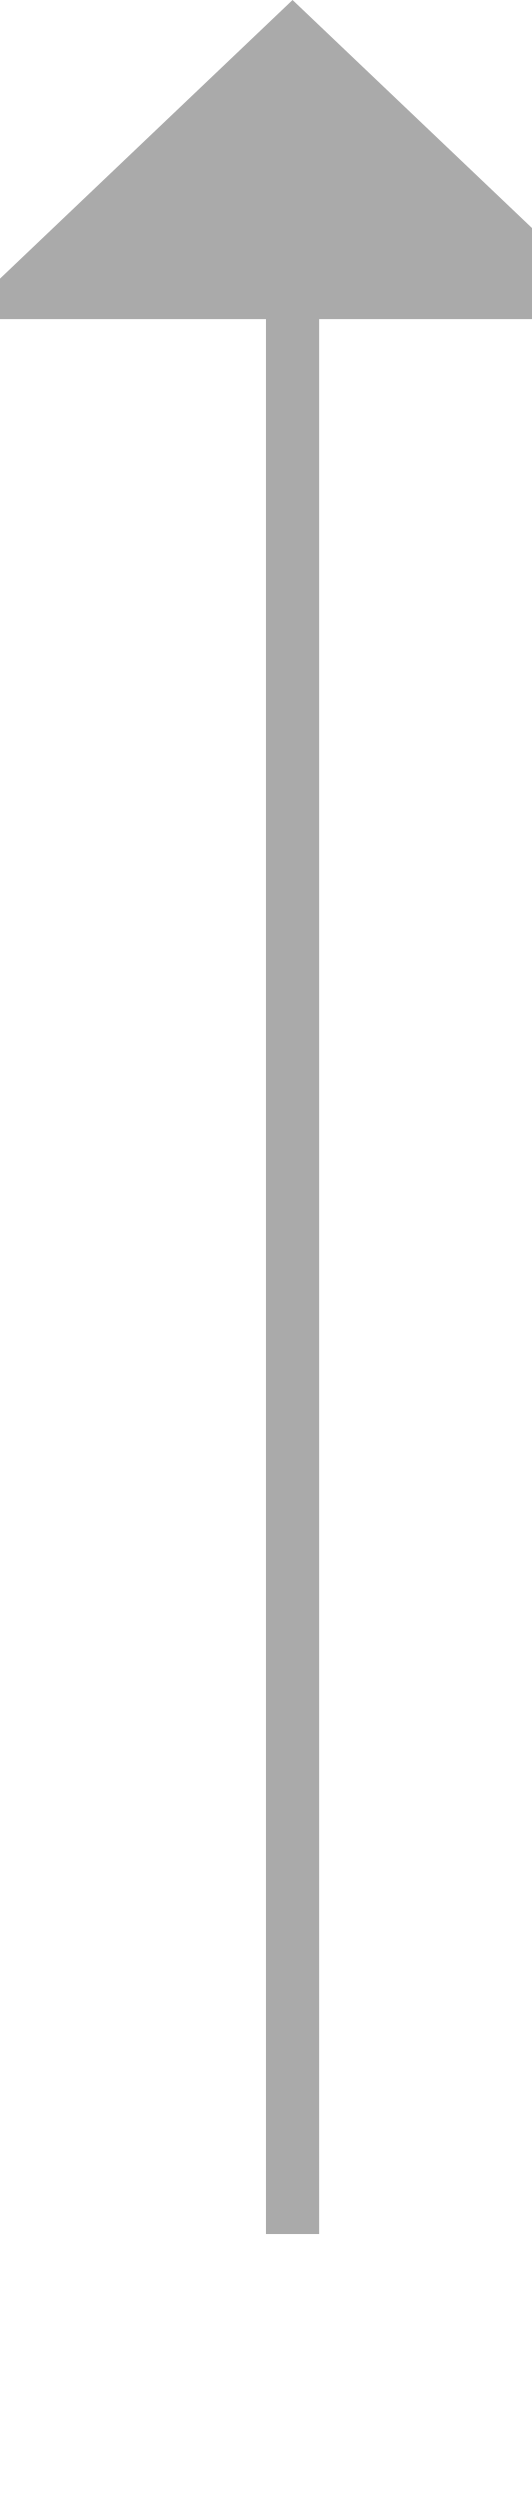
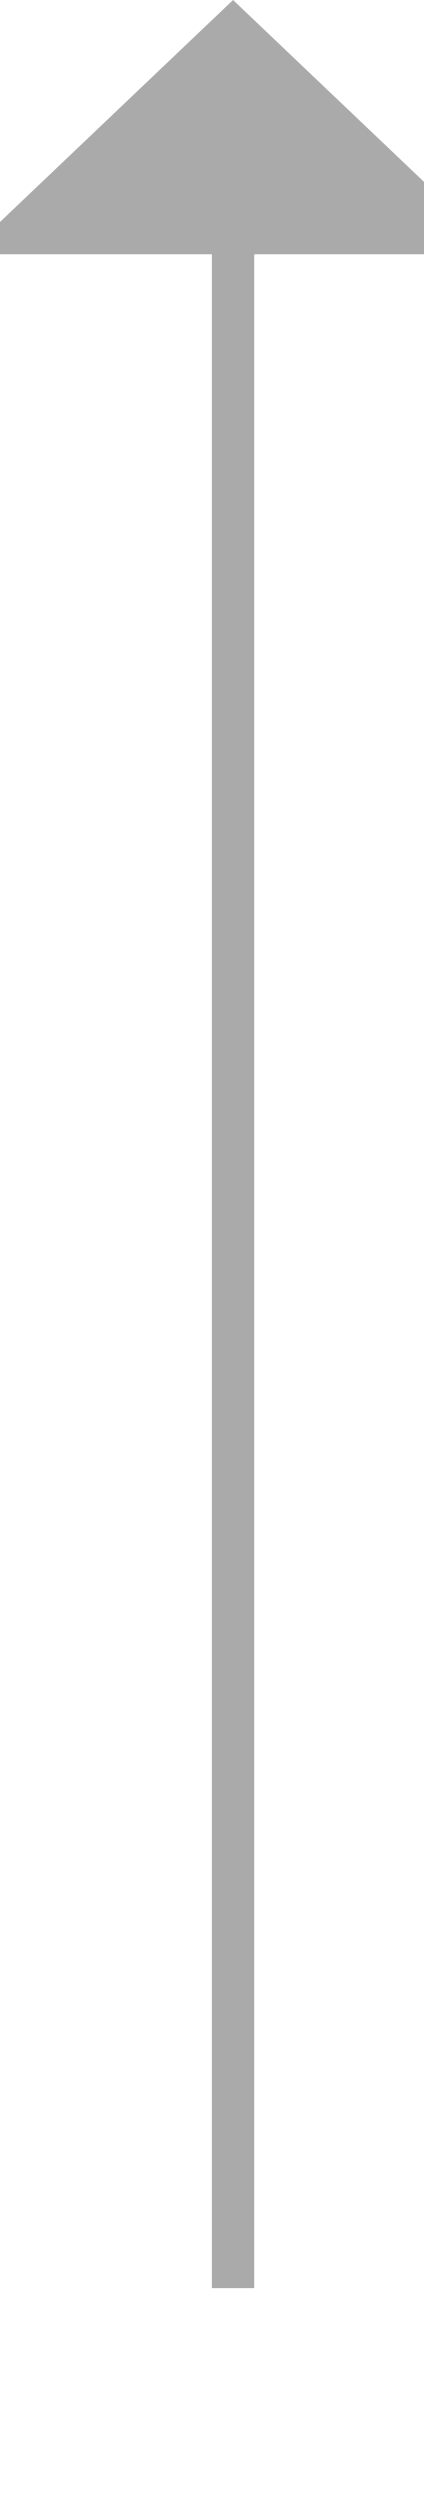
- <svg xmlns="http://www.w3.org/2000/svg" version="1.1" width="10px" height="47px" preserveAspectRatio="xMidYMin meet" viewBox="127 316  8 47">
-   <path d="M 131.5 358  L 131.5 321  " stroke-width="1" stroke="#aaaaaa" fill="none" />
-   <path d="M 137.8 322  L 131.5 316  L 125.2 322  L 137.8 322  Z " fill-rule="nonzero" fill="#aaaaaa" stroke="none" />
+ <svg xmlns="http://www.w3.org/2000/svg" version="1.1" width="10px" height="59px" preserveAspectRatio="xMidYMin meet" viewBox="127 418  8 59">
+   <path d="M 131.5 472  L 131.5 423  " stroke-width="1" stroke="#aaaaaa" fill="none" />
+   <path d="M 137.8 424  L 131.5 418  L 125.2 424  L 137.8 424  Z " fill-rule="nonzero" fill="#aaaaaa" stroke="none" />
</svg>
